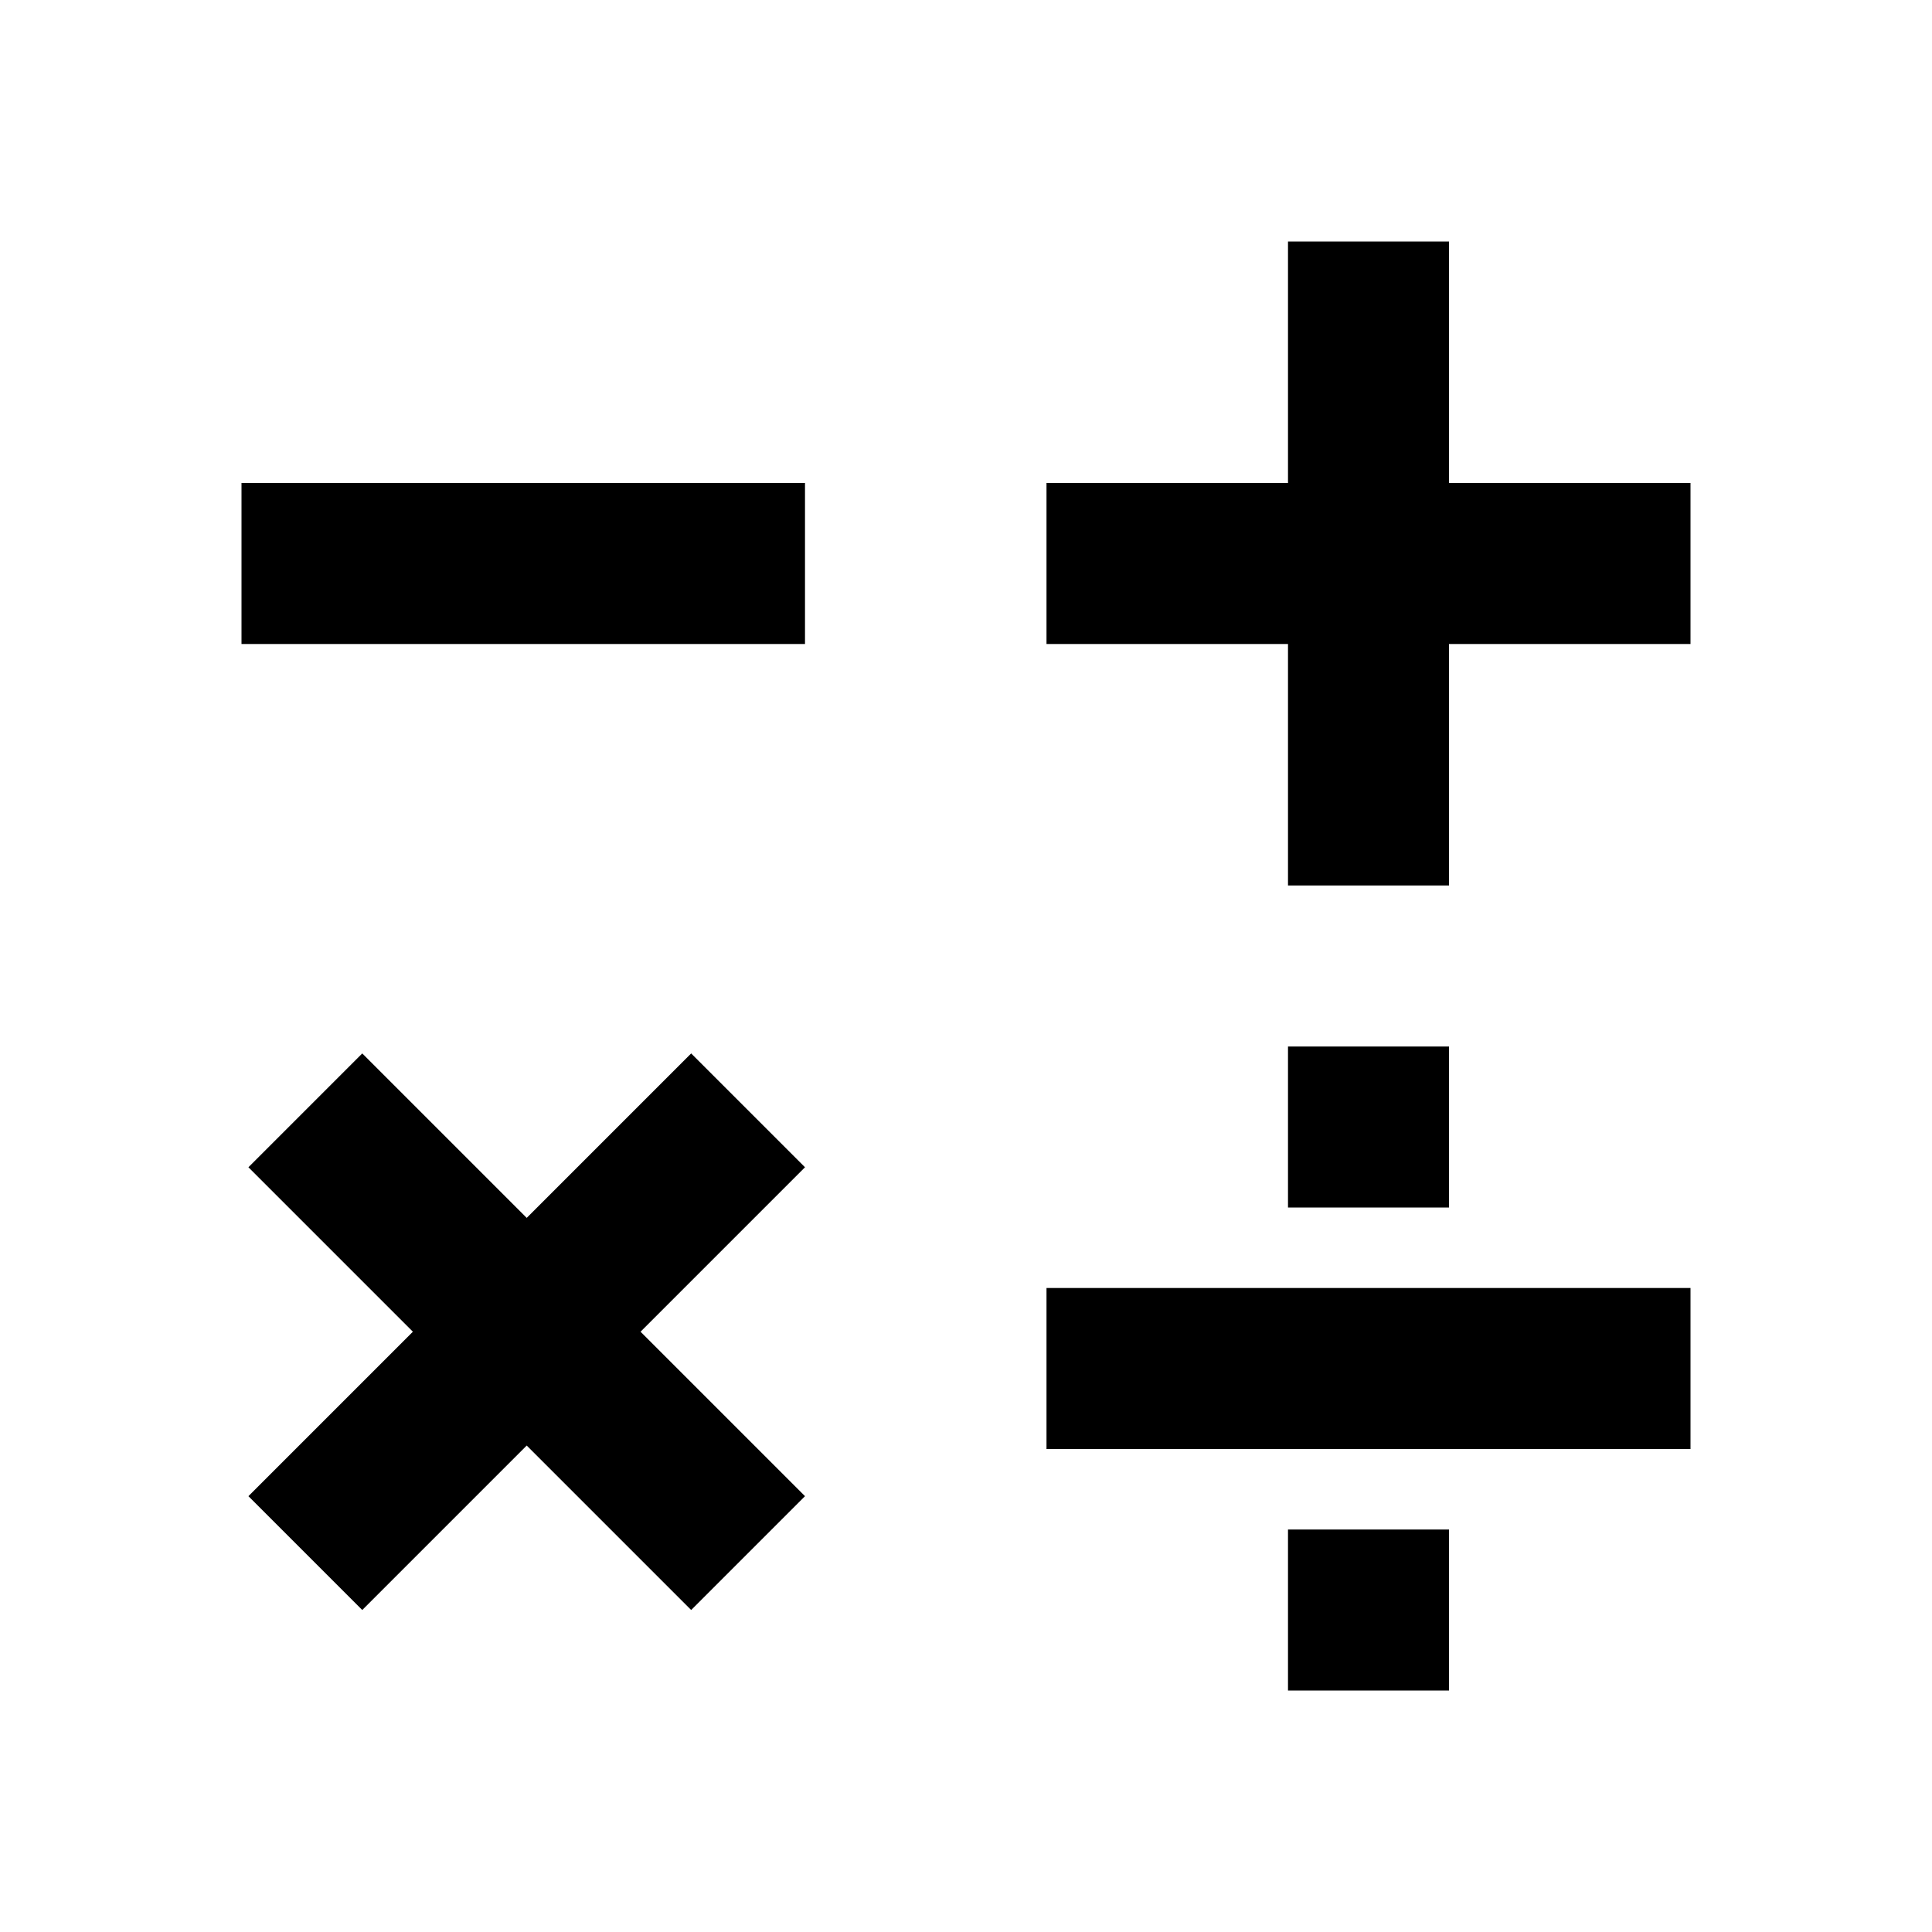
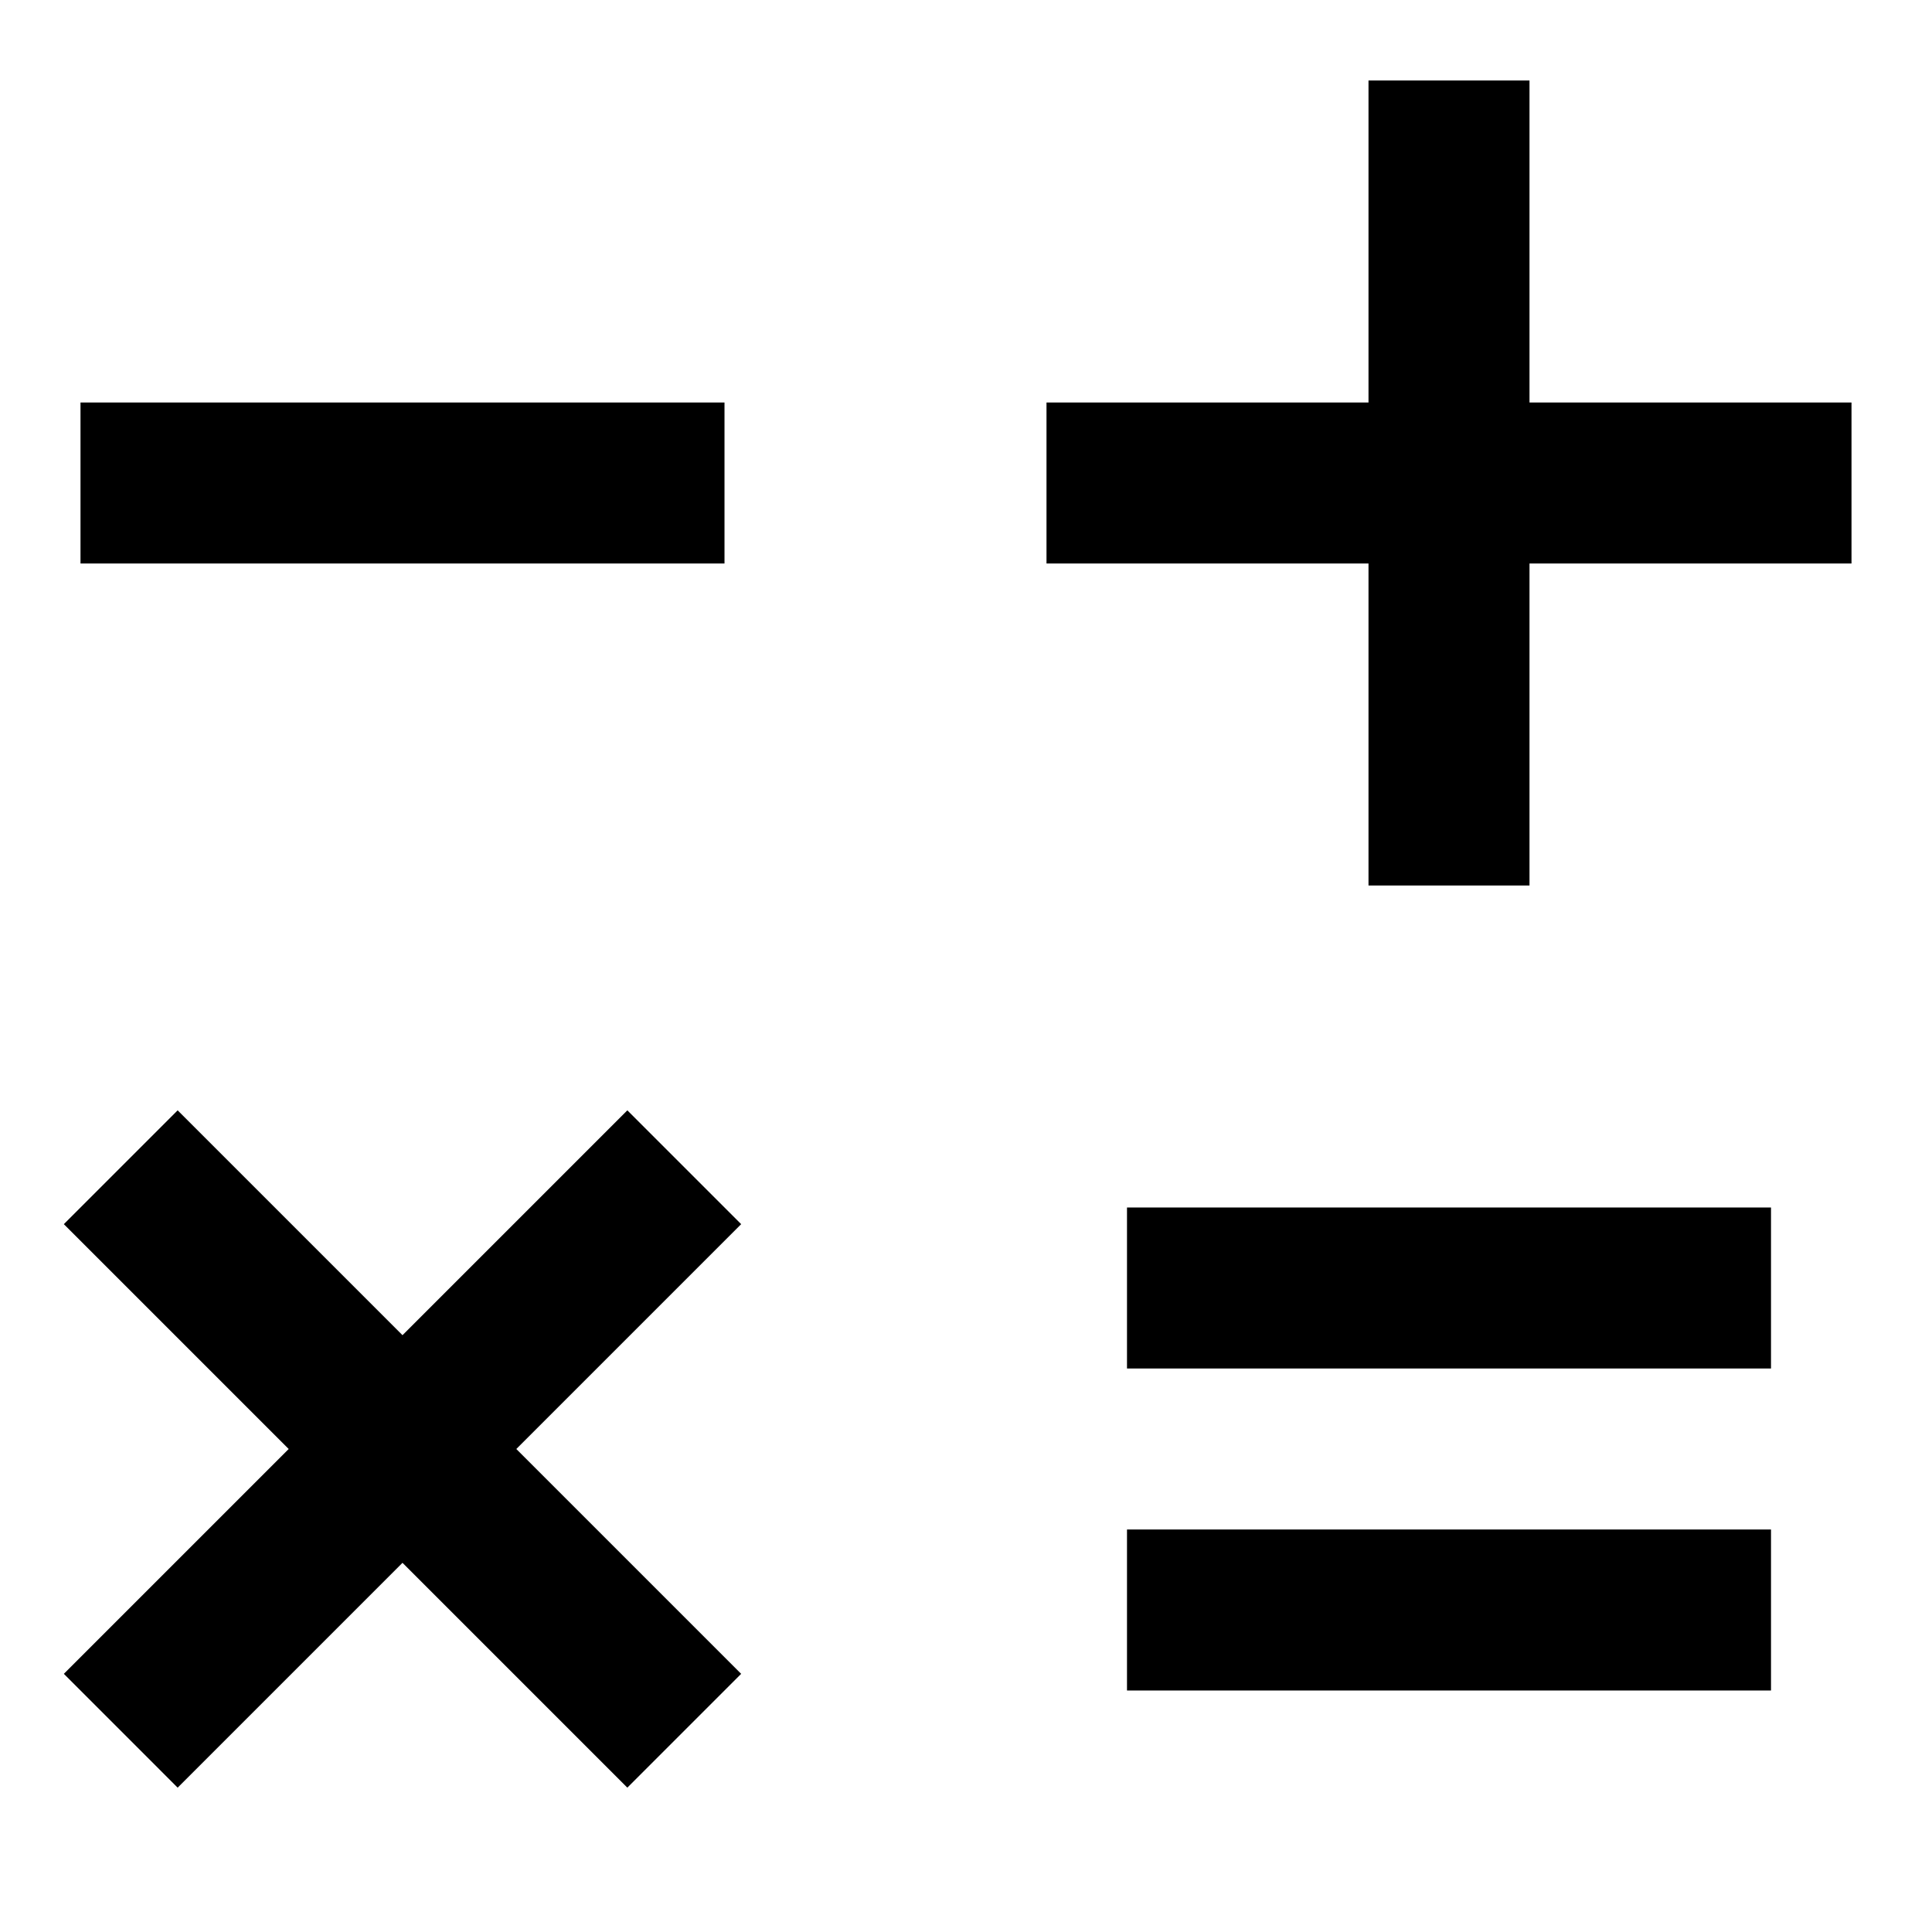
- <svg xmlns="http://www.w3.org/2000/svg" width="24" height="24">
-   <path d="M3 6h7v2H3V6zm15 0h3v2h-3v3h-2V8h-3V6h3V3h2v3zm-9.414 7.086L10 14.5l-2.043 2.043L10 18.586 8.586 20l-2.043-2.043L4.5 20l-1.414-1.414 2.043-2.043L3.086 14.5 4.5 13.086l2.043 2.043 2.043-2.043zM13 16h8v2h-8v-2zm3 3h2v2h-2v-2zm0-6h2v2h-2v-2z" />
+ <svg xmlns="http://www.w3.org/2000/svg" width="24" height="24" fill="currentColor" viewBox="0 0 24 24">
+   <path d="M17 11V7h-4V5h4V1h2v4h4v2h-4v4h-2zM9 7H1V5h8v2zM14 19h8v2h-8v-2zM22 15h-8v2h8v-2z" />
+   <path fill-rule="evenodd" d="M5 19.414l2.793 2.793 1.414-1.414L6.414 18l2.793-2.793-1.414-1.414L5 16.586l-2.793-2.793-1.414 1.414L3.586 18 .793 20.793l1.414 1.414L5 19.414z" clip-rule="evenodd" />
</svg>
